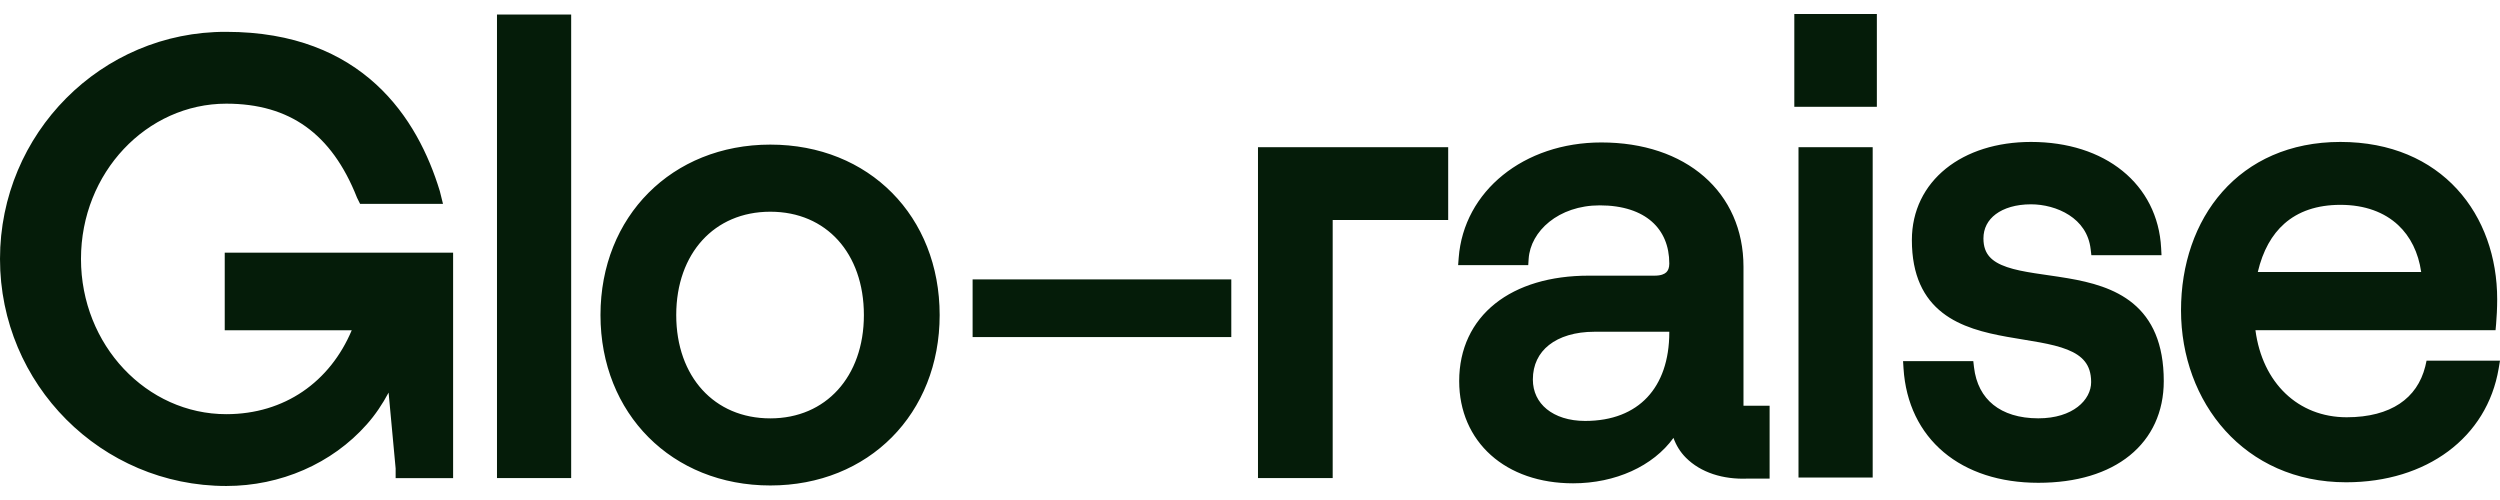
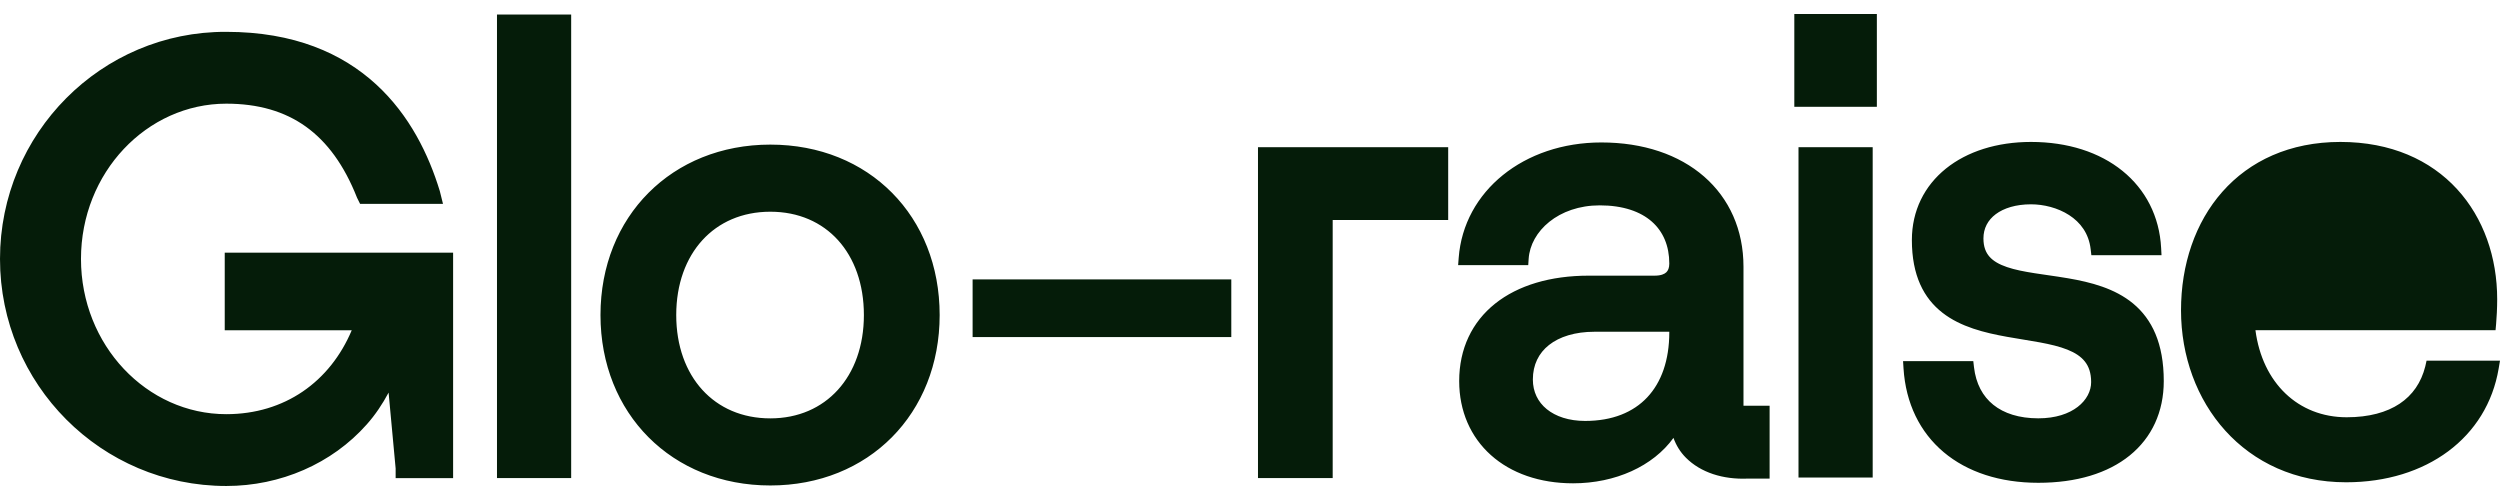
<svg xmlns="http://www.w3.org/2000/svg" width="160" height="32" viewBox="0 0 160 32" fill="none">
  <g id="Logo">
-     <path id="Vector" fill-rule="evenodd" clip-rule="evenodd" d="M120.119 0.897H114.836V6.836H120.119V0.897ZM36.555 0.928H31.807V30.598H36.555V0.928ZM102.485 9.117C97.531 9.117 93.678 12.228 93.356 16.501L93.32 16.969H97.807L97.834 16.562C97.949 14.805 99.737 13.143 102.385 13.143C103.883 13.143 104.991 13.542 105.719 14.184C106.441 14.82 106.835 15.735 106.835 16.869C106.835 17.153 106.753 17.325 106.639 17.431C106.52 17.542 106.298 17.642 105.897 17.642H101.682C99.223 17.642 97.153 18.263 95.688 19.432C94.213 20.609 93.388 22.315 93.388 24.388C93.388 26.317 94.121 27.965 95.419 29.127C96.712 30.285 98.536 30.932 100.679 30.932C103.384 30.932 105.798 29.834 107.102 28.025C107.273 28.502 107.537 28.932 107.898 29.294C108.84 30.239 110.271 30.699 111.86 30.63H113.255V25.966H111.583V17.071C111.583 14.703 110.672 12.701 109.058 11.296C107.45 9.896 105.176 9.117 102.485 9.117ZM101.448 26.94C100.404 26.94 99.563 26.651 98.991 26.185C98.427 25.726 98.103 25.078 98.103 24.287C98.103 23.343 98.479 22.598 99.137 22.079C99.805 21.551 100.797 21.232 102.05 21.232H106.835V21.267C106.835 23.065 106.323 24.474 105.422 25.431C104.525 26.385 103.193 26.94 101.448 26.94ZM78.803 17.882H62.247V21.572H78.803V17.882ZM119.852 9.419H115.104V30.562H119.852V9.419ZM129.985 13.076C130.786 13.076 131.696 13.294 132.426 13.767C133.145 14.232 133.685 14.938 133.802 15.947L133.847 16.332H138.337L138.313 15.874C138.206 13.838 137.312 12.129 135.835 10.934C134.364 9.744 132.339 9.084 129.985 9.084C127.801 9.084 125.901 9.693 124.537 10.791C123.166 11.895 122.36 13.479 122.36 15.36C122.36 17.636 123.122 19.086 124.321 20.018C125.487 20.926 127.016 21.299 128.454 21.557C128.793 21.618 129.133 21.674 129.464 21.728L129.465 21.728L129.53 21.739C129.884 21.797 130.227 21.853 130.557 21.914C131.222 22.038 131.816 22.178 132.314 22.377C132.81 22.575 133.183 22.821 133.433 23.139C133.678 23.449 133.833 23.863 133.833 24.456C133.833 25.588 132.674 26.773 130.453 26.773C129.221 26.773 128.255 26.456 127.572 25.907C126.895 25.363 126.458 24.559 126.335 23.499L126.291 23.114H121.796L121.825 23.577C121.966 25.817 122.876 27.66 124.396 28.939C125.912 30.214 128 30.899 130.453 30.899C132.896 30.899 134.901 30.287 136.304 29.149C137.717 28.004 138.481 26.357 138.481 24.389C138.481 21.972 137.722 20.423 136.52 19.426C135.344 18.452 133.803 18.058 132.35 17.809C131.911 17.733 131.46 17.669 131.027 17.606C130.75 17.566 130.48 17.527 130.225 17.487C129.553 17.382 128.952 17.266 128.449 17.094C127.945 16.923 127.573 16.708 127.328 16.429C127.091 16.16 126.94 15.797 126.94 15.259C126.94 14.615 127.221 14.087 127.728 13.707C128.245 13.32 129.016 13.076 129.985 13.076ZM150.188 26.705C151.615 26.705 152.746 26.391 153.577 25.838C154.4 25.29 154.957 24.489 155.218 23.449L155.3 23.081H160L159.914 23.589C159.169 28.006 155.3 30.866 150.154 30.866C143.622 30.866 139.585 25.73 139.585 19.857C139.585 16.933 140.491 14.24 142.233 12.272C143.98 10.297 146.543 9.084 149.786 9.084C153.023 9.084 155.543 10.243 157.251 12.103C158.954 13.957 159.82 16.476 159.82 19.152C159.82 19.703 159.786 20.354 159.751 20.736L159.715 21.132H144.348C144.792 24.508 147.082 26.705 150.188 26.705ZM149.786 13.11C151.368 13.11 152.611 13.592 153.484 14.407C154.262 15.134 154.775 16.153 154.956 17.408H144.499C144.82 16.041 145.403 15.017 146.197 14.315C147.085 13.53 148.28 13.11 149.786 13.11ZM49.301 26.776C47.492 26.776 45.997 26.1 44.951 24.953C43.902 23.804 43.279 22.152 43.279 20.163C43.279 18.173 43.902 16.521 44.951 15.372C45.997 14.225 47.492 13.55 49.301 13.55C51.11 13.55 52.596 14.225 53.634 15.37C54.674 16.519 55.289 18.171 55.289 20.163C55.289 22.152 54.666 23.805 53.621 24.954C52.579 26.1 51.093 26.776 49.301 26.776ZM49.301 9.255C43.007 9.255 38.431 13.847 38.431 20.163C38.431 26.478 43.007 31.07 49.301 31.07C55.597 31.07 60.138 26.477 60.138 20.163C60.138 13.85 55.631 9.255 49.301 9.255ZM92.684 9.419H80.511V30.596H85.292V14.082H92.684V9.419ZM28.999 16.169H14.383V21.135H22.512C21.125 24.43 18.22 26.507 14.483 26.507C9.394 26.507 5.183 22.094 5.183 16.571C5.183 11.048 9.394 6.635 14.483 6.635C16.535 6.635 18.214 7.128 19.578 8.106C20.944 9.086 22.029 10.578 22.843 12.636L22.85 12.654L23.045 13.046H28.351L28.147 12.225L28.143 12.214C27.444 9.921 26.225 7.374 24.07 5.399C21.906 3.416 18.831 2.038 14.483 2.038C6.481 2.004 0 8.545 0 16.571C0 24.598 6.483 31.103 14.483 31.103C17.944 31.103 21.242 29.68 23.47 27.165C24.021 26.547 24.48 25.857 24.87 25.127L25.321 29.983V30.6H28.999V16.169Z" fill="#051C09" />
+     <path id="Vector" fillRule="evenodd" clipRule="evenodd" d="M120.119 0.897H114.836V6.836H120.119V0.897ZM36.555 0.928H31.807V30.598H36.555V0.928ZM102.485 9.117C97.531 9.117 93.678 12.228 93.356 16.501L93.32 16.969H97.807L97.834 16.562C97.949 14.805 99.737 13.143 102.385 13.143C103.883 13.143 104.991 13.542 105.719 14.184C106.441 14.82 106.835 15.735 106.835 16.869C106.835 17.153 106.753 17.325 106.639 17.431C106.52 17.542 106.298 17.642 105.897 17.642H101.682C99.223 17.642 97.153 18.263 95.688 19.432C94.213 20.609 93.388 22.315 93.388 24.388C93.388 26.317 94.121 27.965 95.419 29.127C96.712 30.285 98.536 30.932 100.679 30.932C103.384 30.932 105.798 29.834 107.102 28.025C107.273 28.502 107.537 28.932 107.898 29.294C108.84 30.239 110.271 30.699 111.86 30.63H113.255V25.966H111.583V17.071C111.583 14.703 110.672 12.701 109.058 11.296C107.45 9.896 105.176 9.117 102.485 9.117ZM101.448 26.94C100.404 26.94 99.563 26.651 98.991 26.185C98.427 25.726 98.103 25.078 98.103 24.287C98.103 23.343 98.479 22.598 99.137 22.079C99.805 21.551 100.797 21.232 102.05 21.232H106.835V21.267C106.835 23.065 106.323 24.474 105.422 25.431C104.525 26.385 103.193 26.94 101.448 26.94ZM78.803 17.882H62.247V21.572H78.803V17.882ZM119.852 9.419H115.104V30.562H119.852V9.419ZM129.985 13.076C130.786 13.076 131.696 13.294 132.426 13.767C133.145 14.232 133.685 14.938 133.802 15.947L133.847 16.332H138.337L138.313 15.874C138.206 13.838 137.312 12.129 135.835 10.934C134.364 9.744 132.339 9.084 129.985 9.084C127.801 9.084 125.901 9.693 124.537 10.791C123.166 11.895 122.36 13.479 122.36 15.36C122.36 17.636 123.122 19.086 124.321 20.018C125.487 20.926 127.016 21.299 128.454 21.557C128.793 21.618 129.133 21.674 129.464 21.728L129.465 21.728L129.53 21.739C129.884 21.797 130.227 21.853 130.557 21.914C131.222 22.038 131.816 22.178 132.314 22.377C132.81 22.575 133.183 22.821 133.433 23.139C133.678 23.449 133.833 23.863 133.833 24.456C133.833 25.588 132.674 26.773 130.453 26.773C129.221 26.773 128.255 26.456 127.572 25.907C126.895 25.363 126.458 24.559 126.335 23.499L126.291 23.114H121.796L121.825 23.577C121.966 25.817 122.876 27.66 124.396 28.939C125.912 30.214 128 30.899 130.453 30.899C132.896 30.899 134.901 30.287 136.304 29.149C137.717 28.004 138.481 26.357 138.481 24.389C138.481 21.972 137.722 20.423 136.52 19.426C135.344 18.452 133.803 18.058 132.35 17.809C131.911 17.733 131.46 17.669 131.027 17.606C130.75 17.566 130.48 17.527 130.225 17.487C129.553 17.382 128.952 17.266 128.449 17.094C127.945 16.923 127.573 16.708 127.328 16.429C127.091 16.16 126.94 15.797 126.94 15.259C126.94 14.615 127.221 14.087 127.728 13.707C128.245 13.32 129.016 13.076 129.985 13.076ZM150.188 26.705C151.615 26.705 152.746 26.391 153.577 25.838C154.4 25.29 154.957 24.489 155.218 23.449L155.3 23.081H160L159.914 23.589C159.169 28.006 155.3 30.866 150.154 30.866C143.622 30.866 139.585 25.73 139.585 19.857C139.585 16.933 140.491 14.24 142.233 12.272C143.98 10.297 146.543 9.084 149.786 9.084C153.023 9.084 155.543 10.243 157.251 12.103C158.954 13.957 159.82 16.476 159.82 19.152C159.82 19.703 159.786 20.354 159.751 20.736L159.715 21.132H144.348C144.792 24.508 147.082 26.705 150.188 26.705ZM149.786 13.11C151.368 13.11 152.611 13.592 153.484 14.407C154.262 15.134 154.775 16.153 154.956 17.408H144.499C144.82 16.041 145.403 15.017 146.197 14.315C147.085 13.53 148.28 13.11 149.786 13.11ZM49.301 26.776C47.492 26.776 45.997 26.1 44.951 24.953C43.902 23.804 43.279 22.152 43.279 20.163C43.279 18.173 43.902 16.521 44.951 15.372C45.997 14.225 47.492 13.55 49.301 13.55C51.11 13.55 52.596 14.225 53.634 15.37C54.674 16.519 55.289 18.171 55.289 20.163C55.289 22.152 54.666 23.805 53.621 24.954C52.579 26.1 51.093 26.776 49.301 26.776ZM49.301 9.255C43.007 9.255 38.431 13.847 38.431 20.163C38.431 26.478 43.007 31.07 49.301 31.07C55.597 31.07 60.138 26.477 60.138 20.163C60.138 13.85 55.631 9.255 49.301 9.255ZM92.684 9.419H80.511V30.596H85.292V14.082H92.684V9.419ZM28.999 16.169H14.383V21.135H22.512C21.125 24.43 18.22 26.507 14.483 26.507C9.394 26.507 5.183 22.094 5.183 16.571C5.183 11.048 9.394 6.635 14.483 6.635C16.535 6.635 18.214 7.128 19.578 8.106C20.944 9.086 22.029 10.578 22.843 12.636L22.85 12.654L23.045 13.046H28.351L28.147 12.225L28.143 12.214C27.444 9.921 26.225 7.374 24.07 5.399C21.906 3.416 18.831 2.038 14.483 2.038C6.481 2.004 0 8.545 0 16.571C0 24.598 6.483 31.103 14.483 31.103C17.944 31.103 21.242 29.68 23.47 27.165C24.021 26.547 24.48 25.857 24.87 25.127L25.321 29.983V30.6H28.999V16.169Z" fill="#051C09" />
  </g>
</svg>
